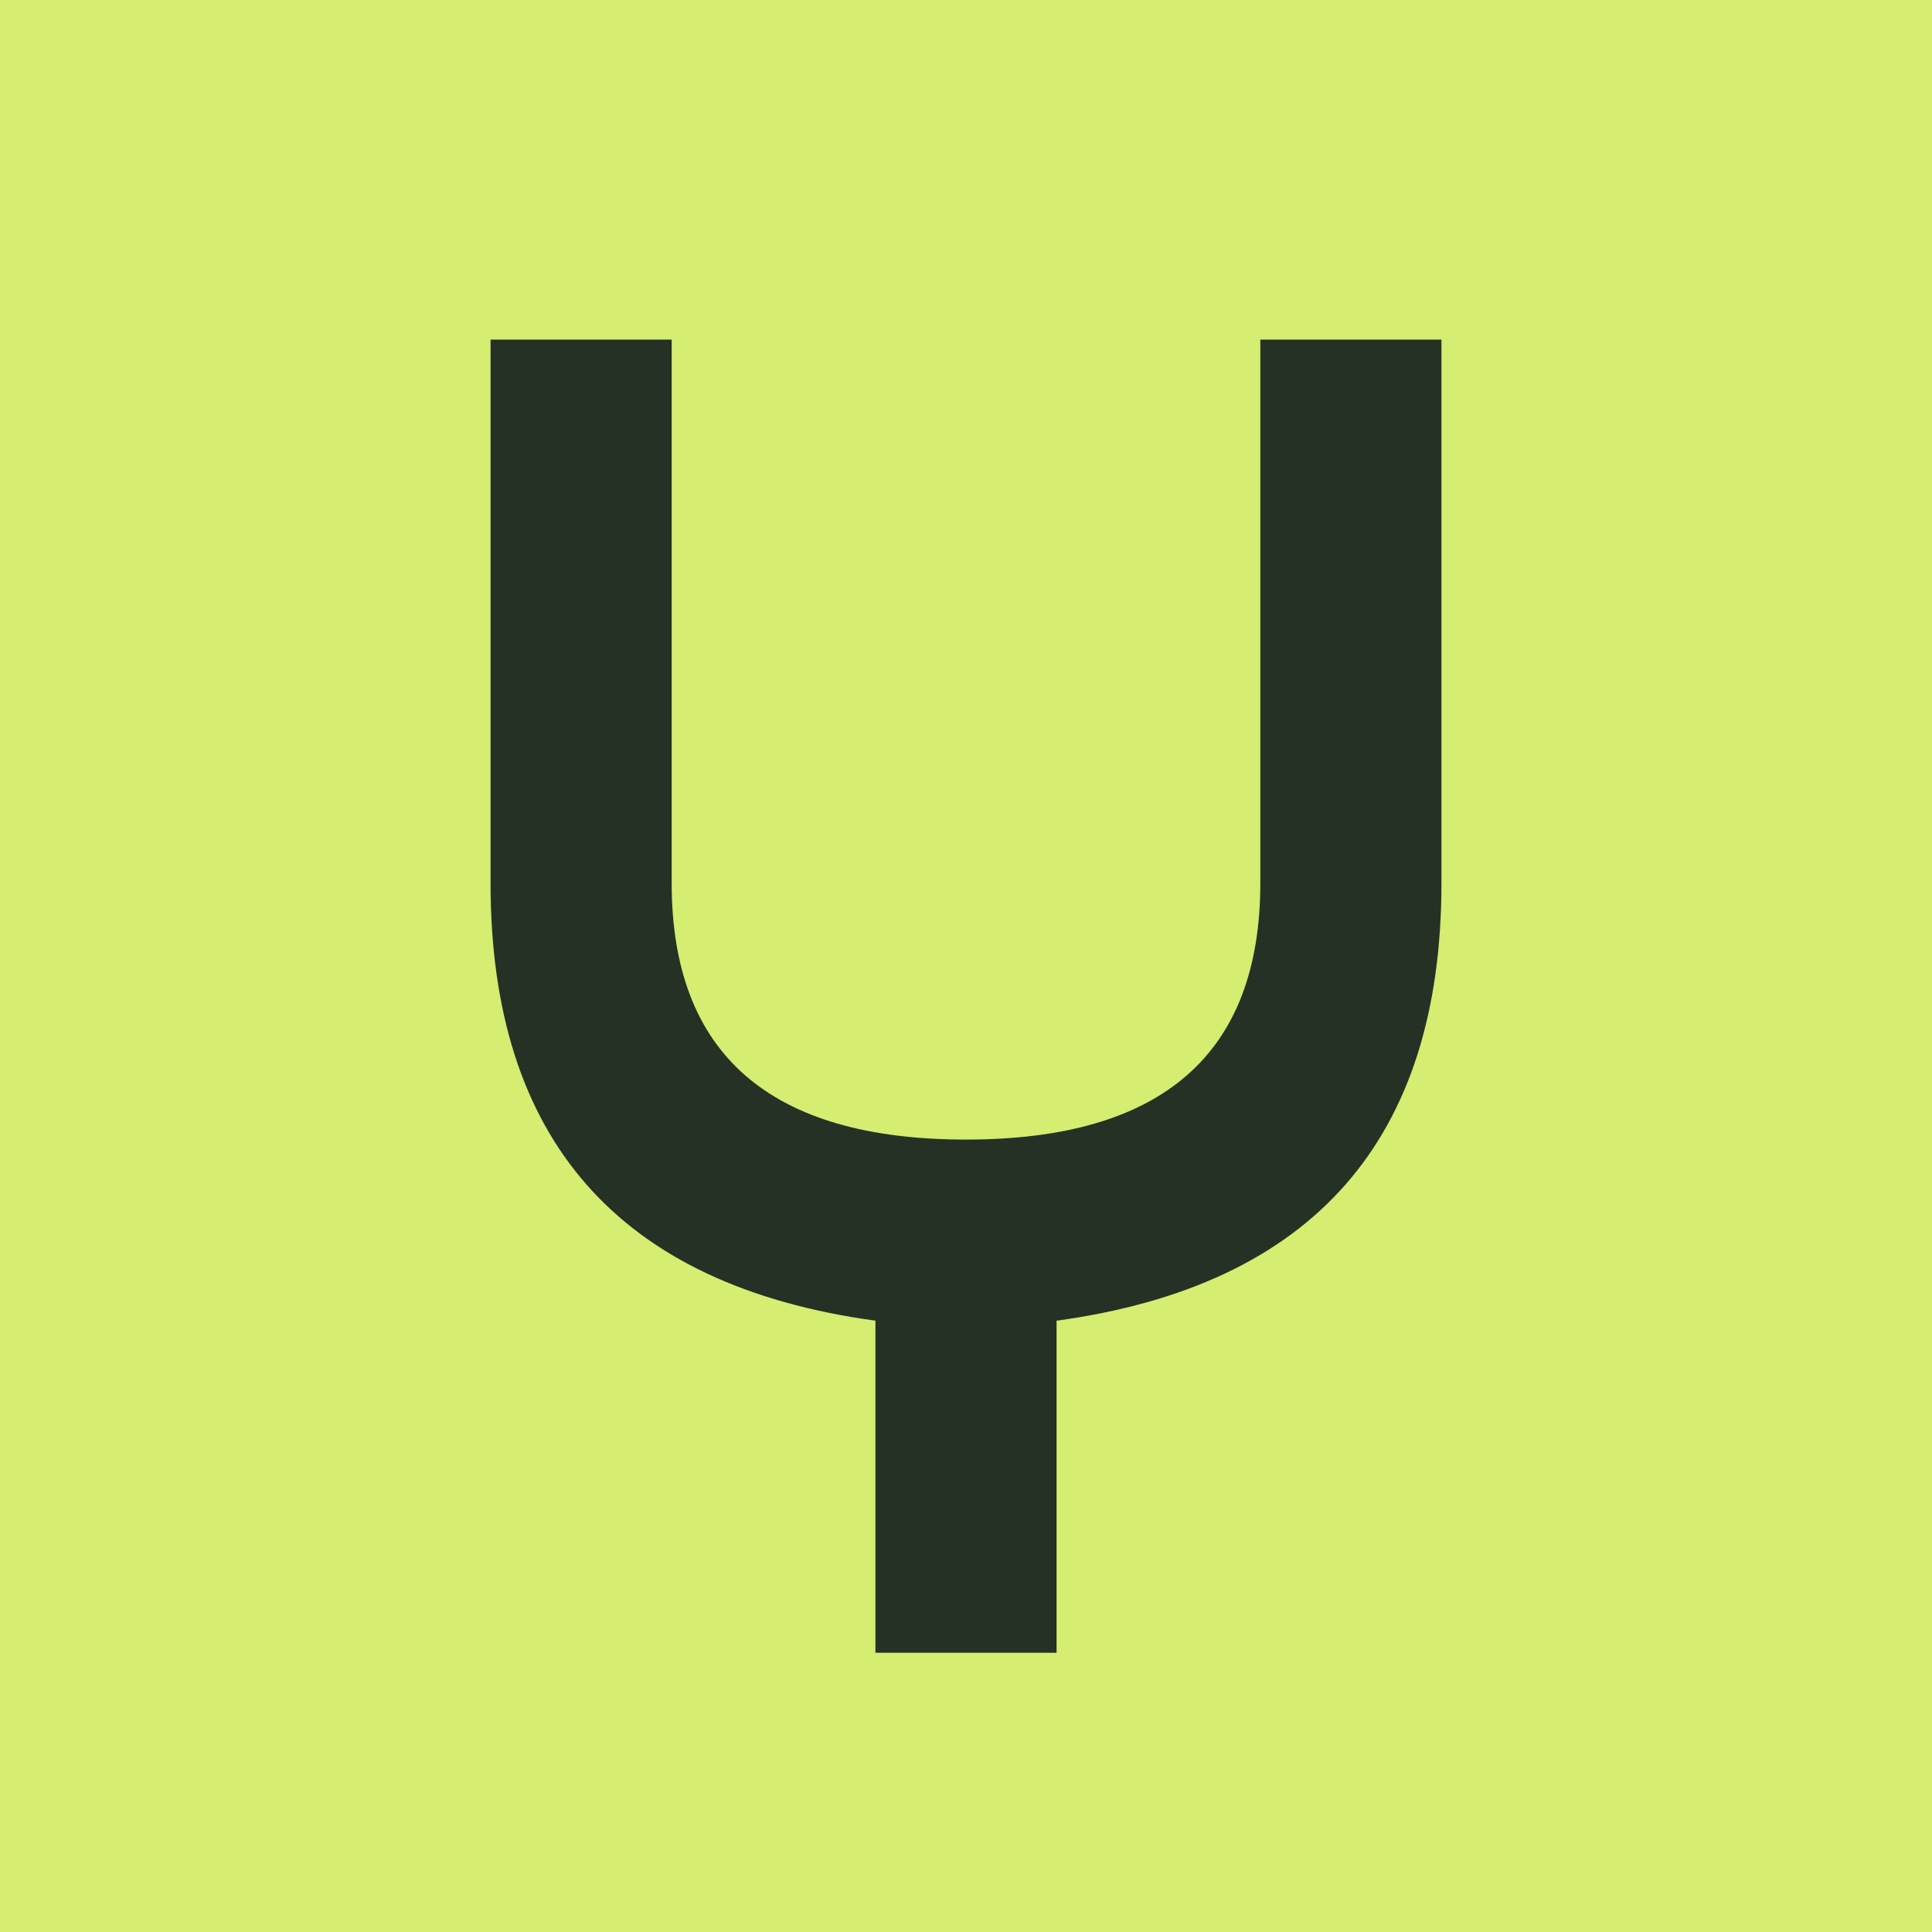
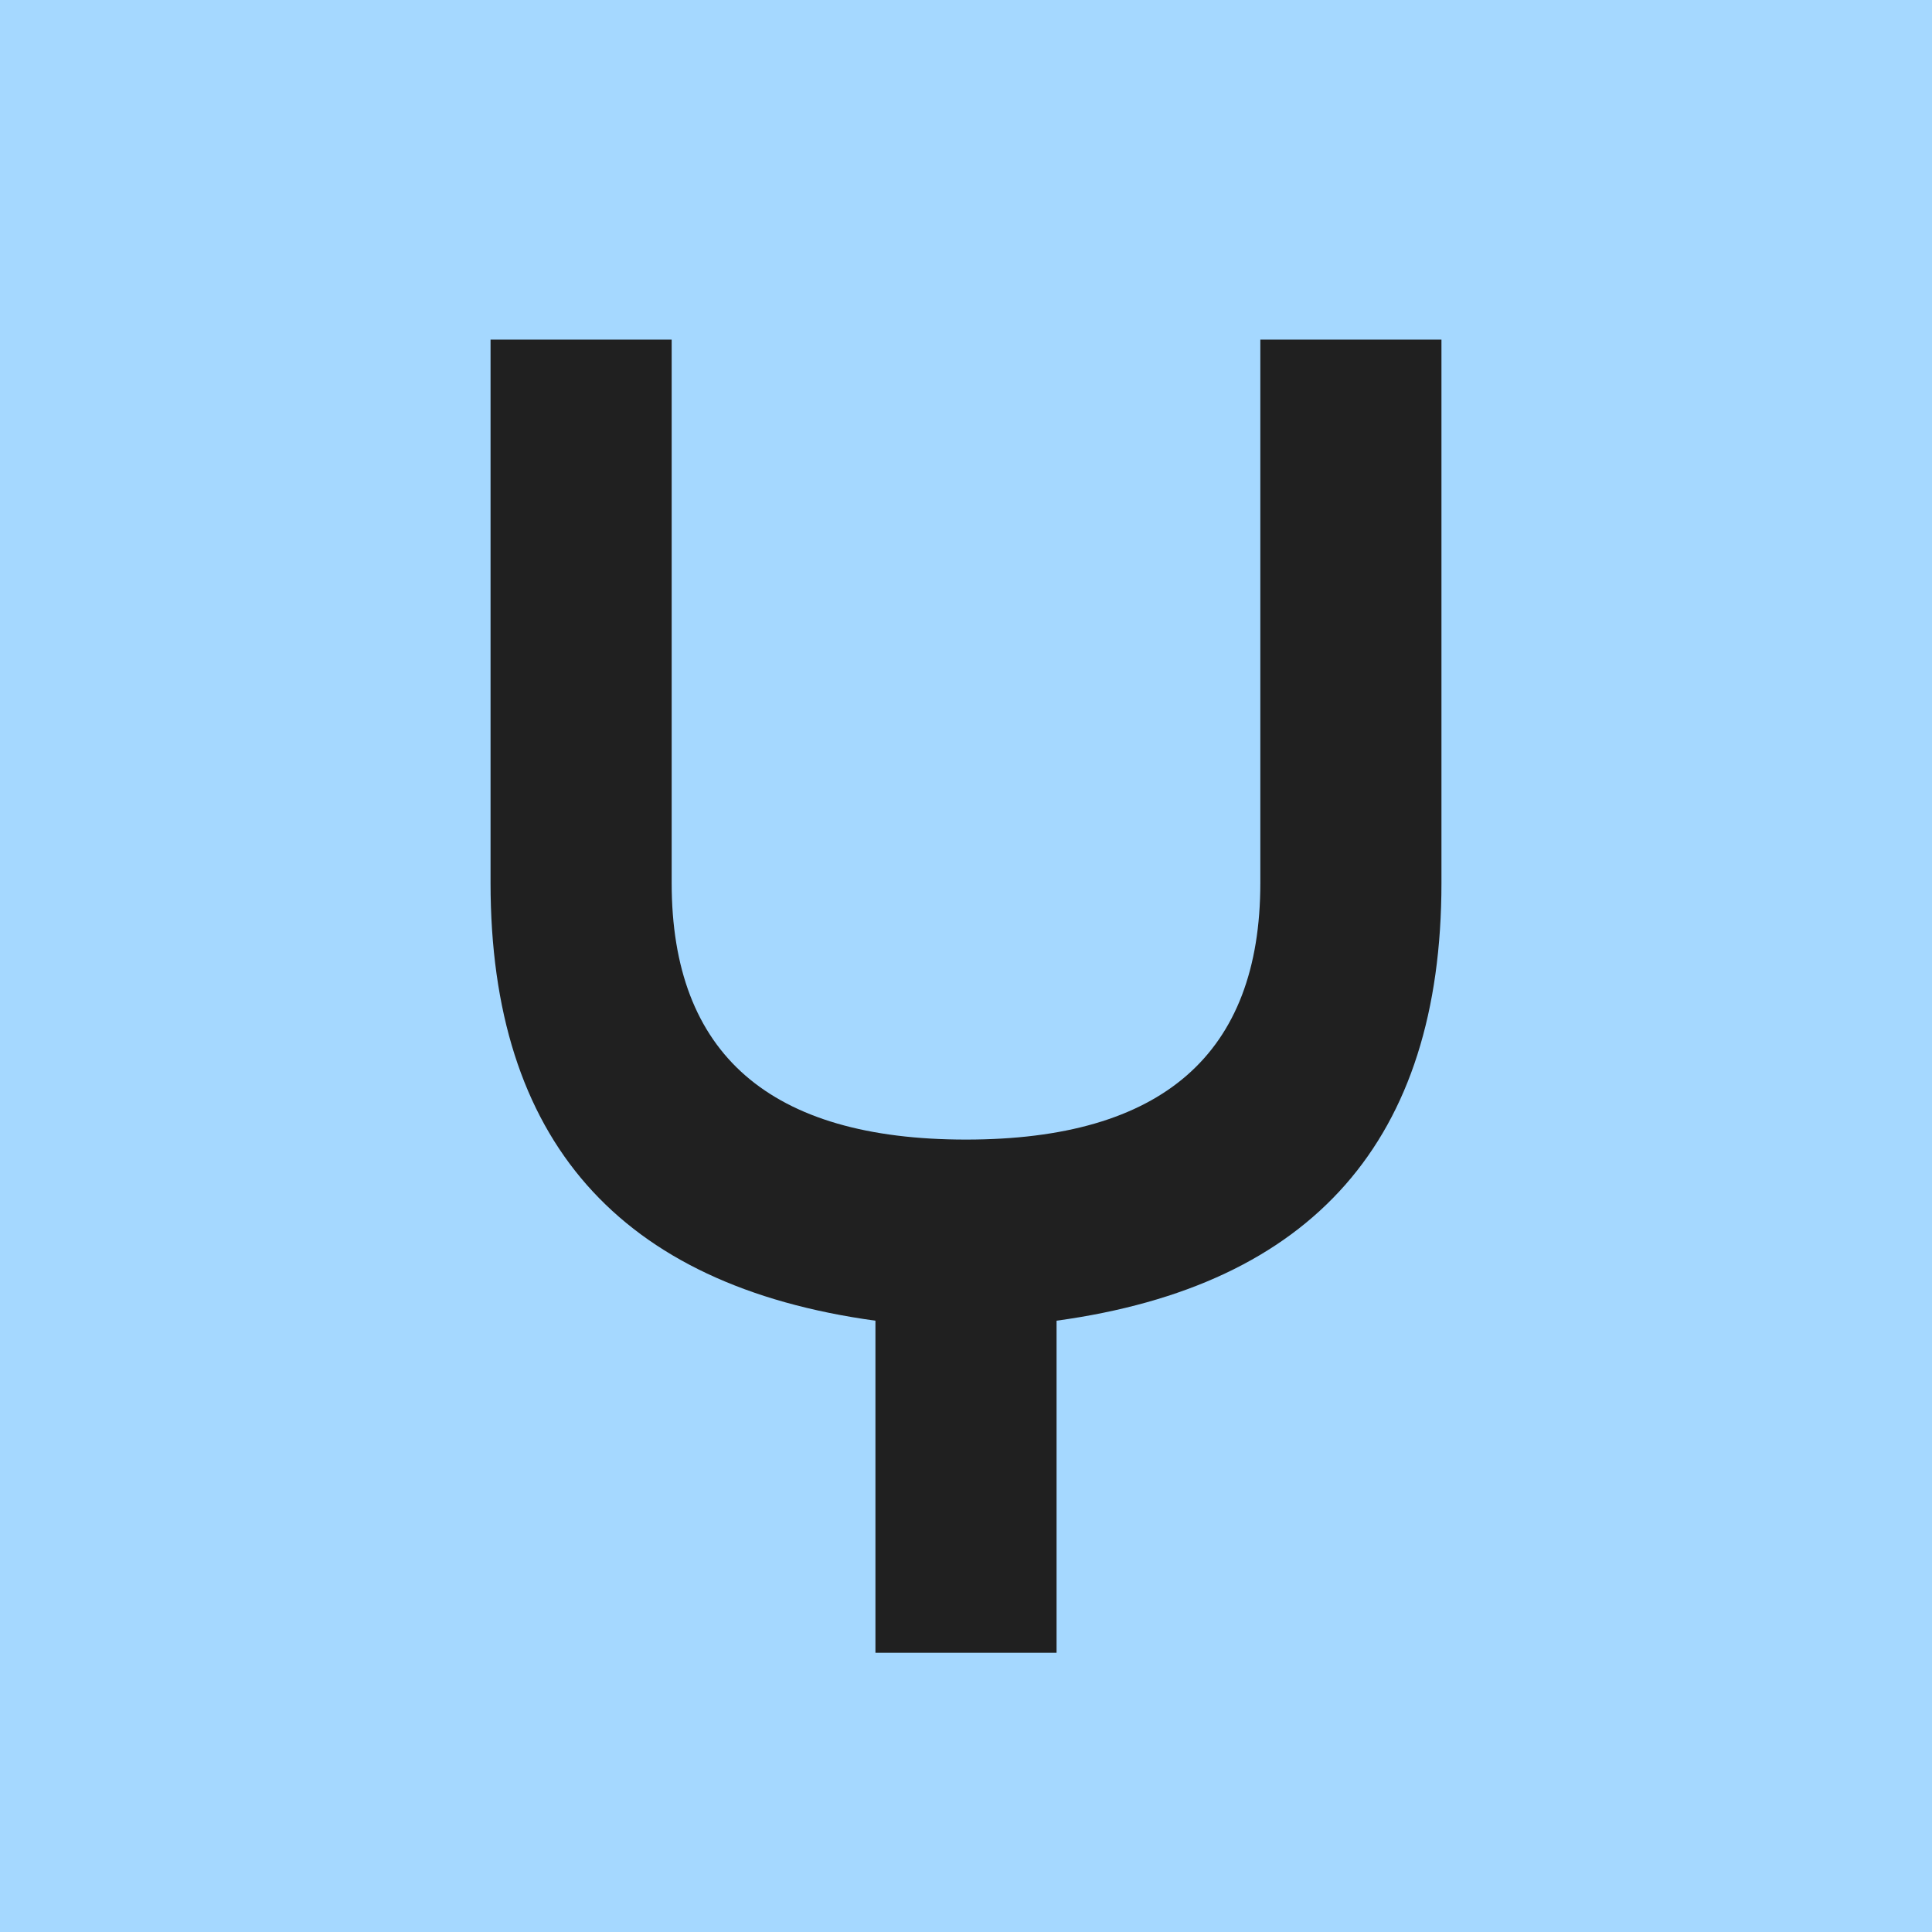
<svg xmlns="http://www.w3.org/2000/svg" viewBox="0 0 256 256" role="img" aria-label="띠로리 차임" style="color:#202020">
-   <rect width="256" height="256" fill="#D5ED70" />
-   <path d="M 65 45 L 89 45 L 89 117 Q 89 151 128 151 Q 167 151 167 117 L 167 45 L 191 45 L 191 117 Q 191 168 140 175 L 140 219 L 116 219 L 116 175 Q 65 168 65 117 Z" fill="#263125" />
+   <rect width="256" height="256" fill="#A5D8FF" />
+   <path d="M 65 45 L 89 45 L 89 117 Q 89 151 128 151 Q 167 151 167 117 L 167 45 L 191 45 L 191 117 Q 191 168 140 175 L 140 219 L 116 219 L 116 175 Q 65 168 65 117 Z" fill="#202020" />
</svg>
